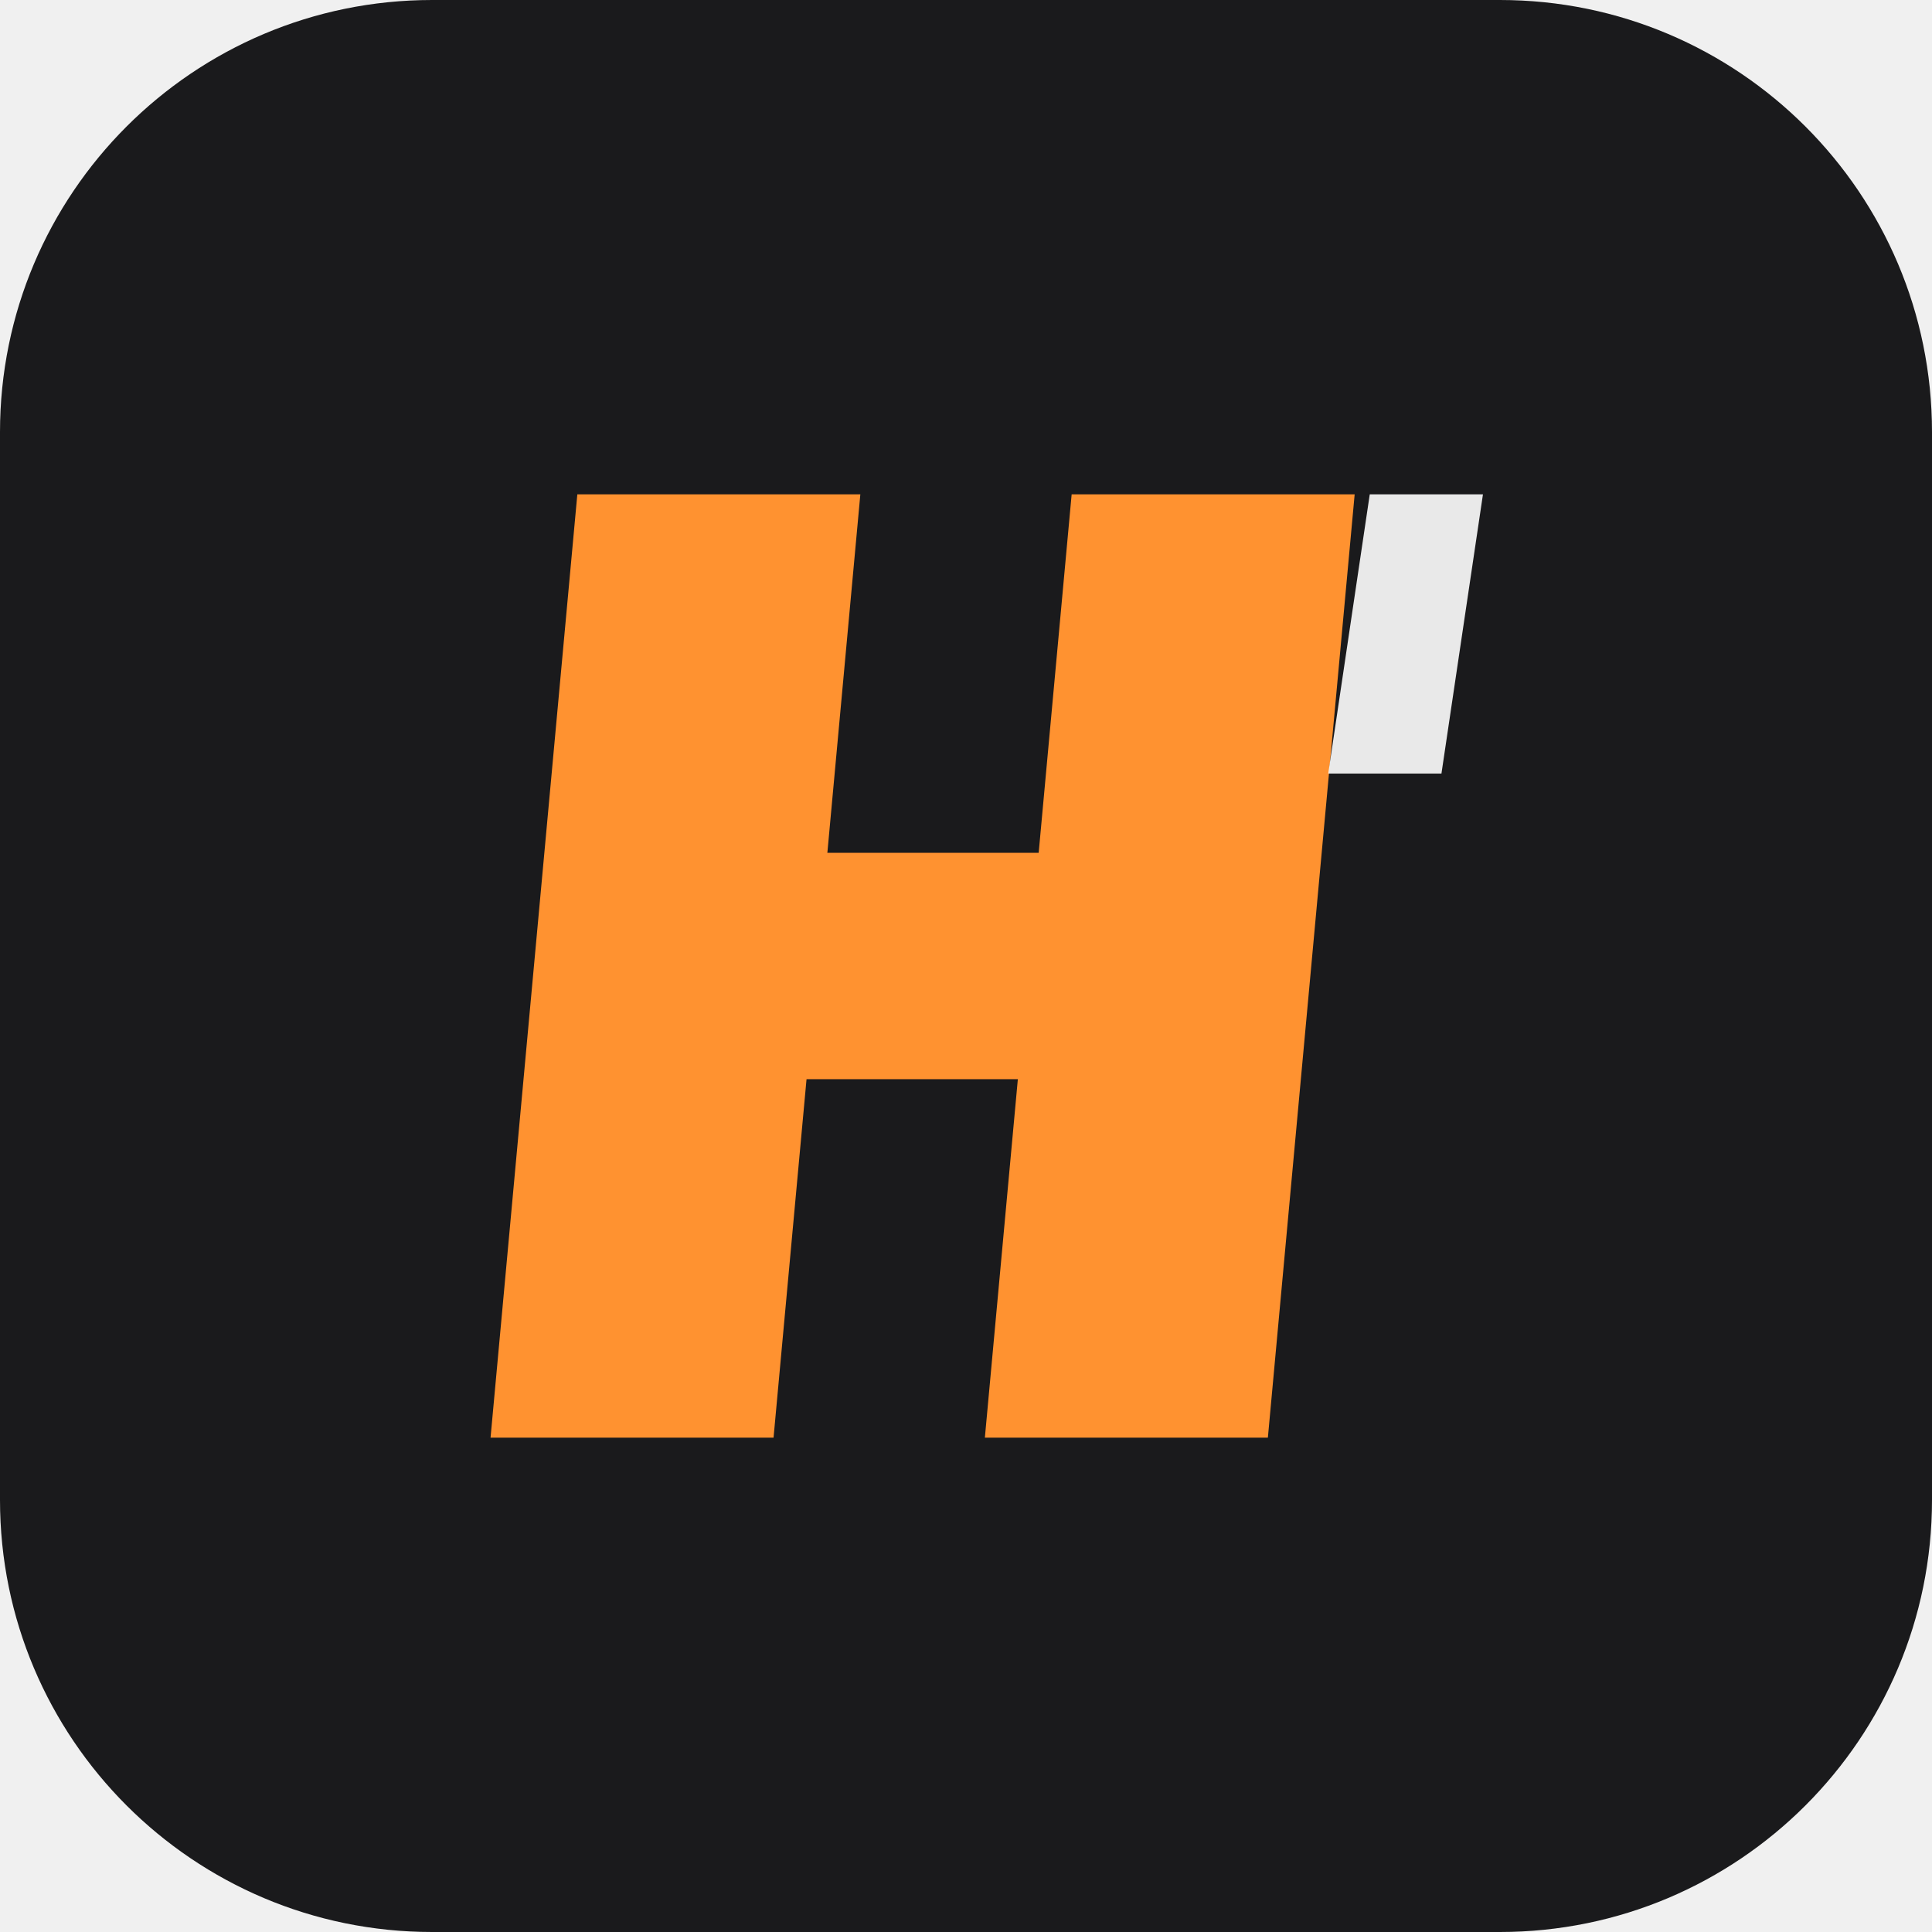
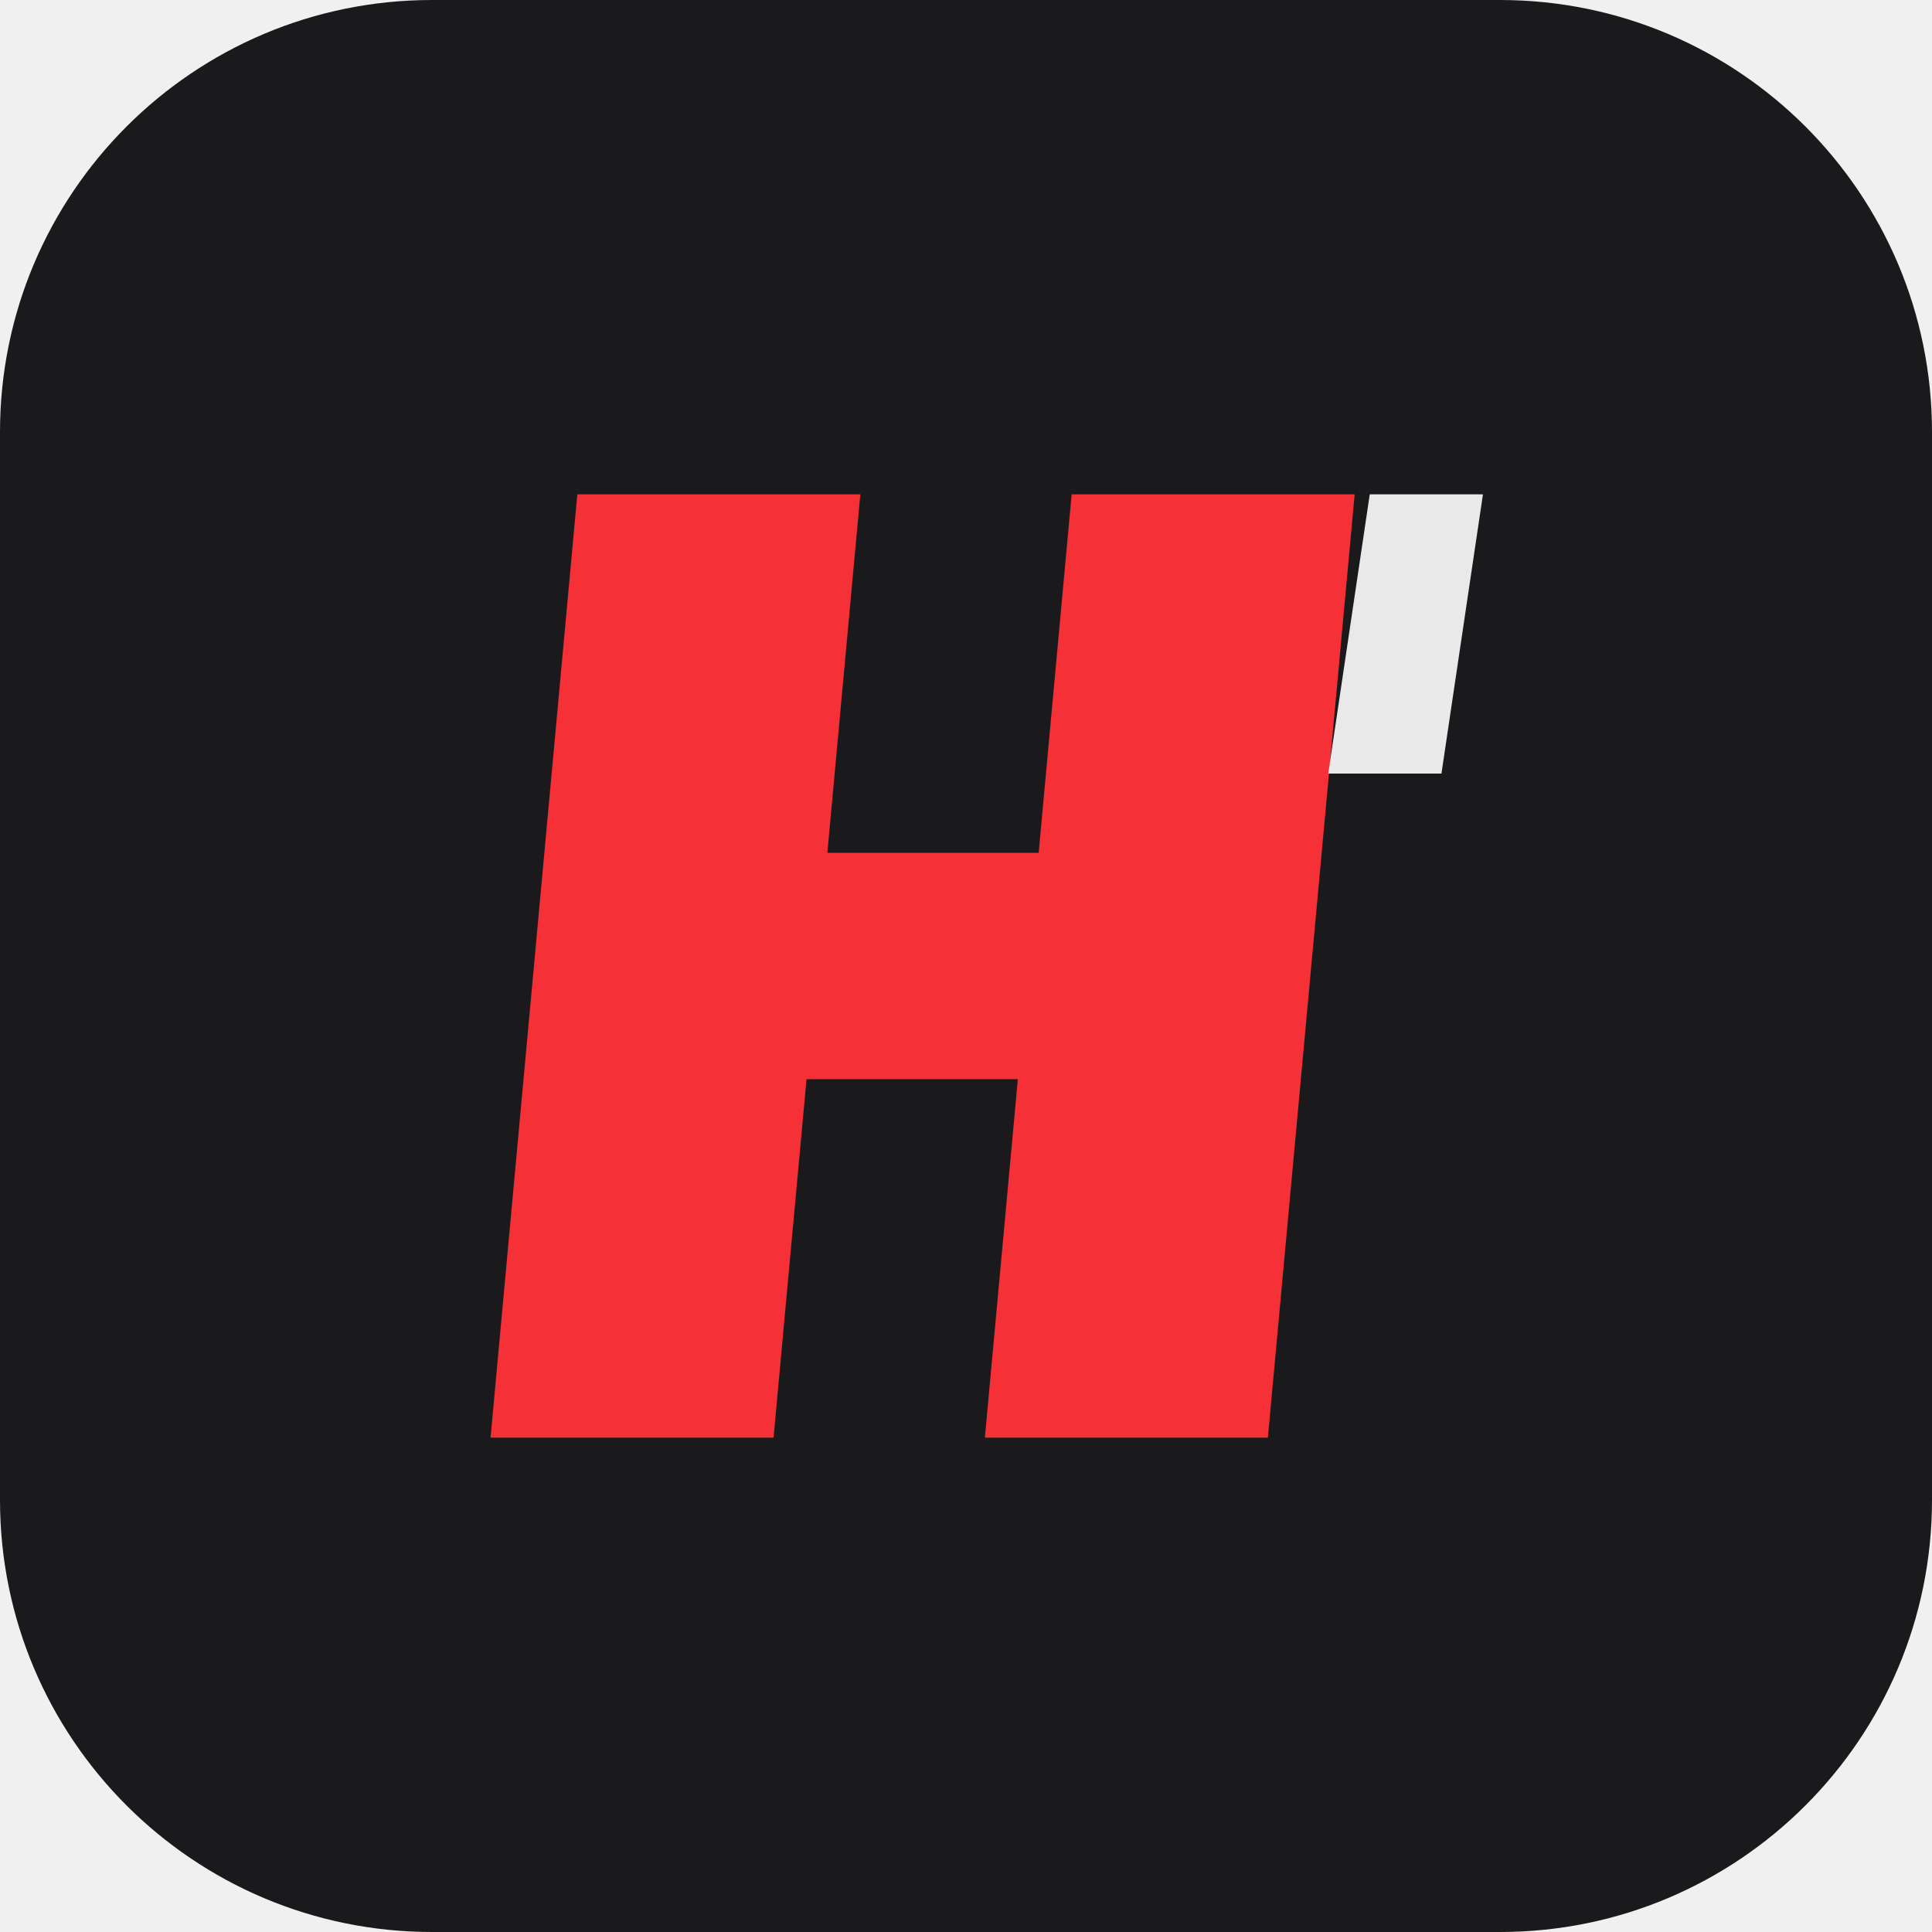
<svg xmlns="http://www.w3.org/2000/svg" width="1024" height="1024" viewBox="0 0 1024 1024">
  <rect width="1024" height="1024" rx="229" fill="#1A1A1C" />
-   <g fill="#FF9230">
+   <g fill="#F63037">
    <polygon points="306,262 456,262 410,762 260,762" />
    <polygon points="568,262 718,262 672,762 522,762" />
    <polygon points="408,452 652,452 638,572 394,572" />
  </g>
  <polygon points="726,262 786,262 764,410 704,410" fill="#FFFFFF" fill-opacity="0.9" />
</svg>
